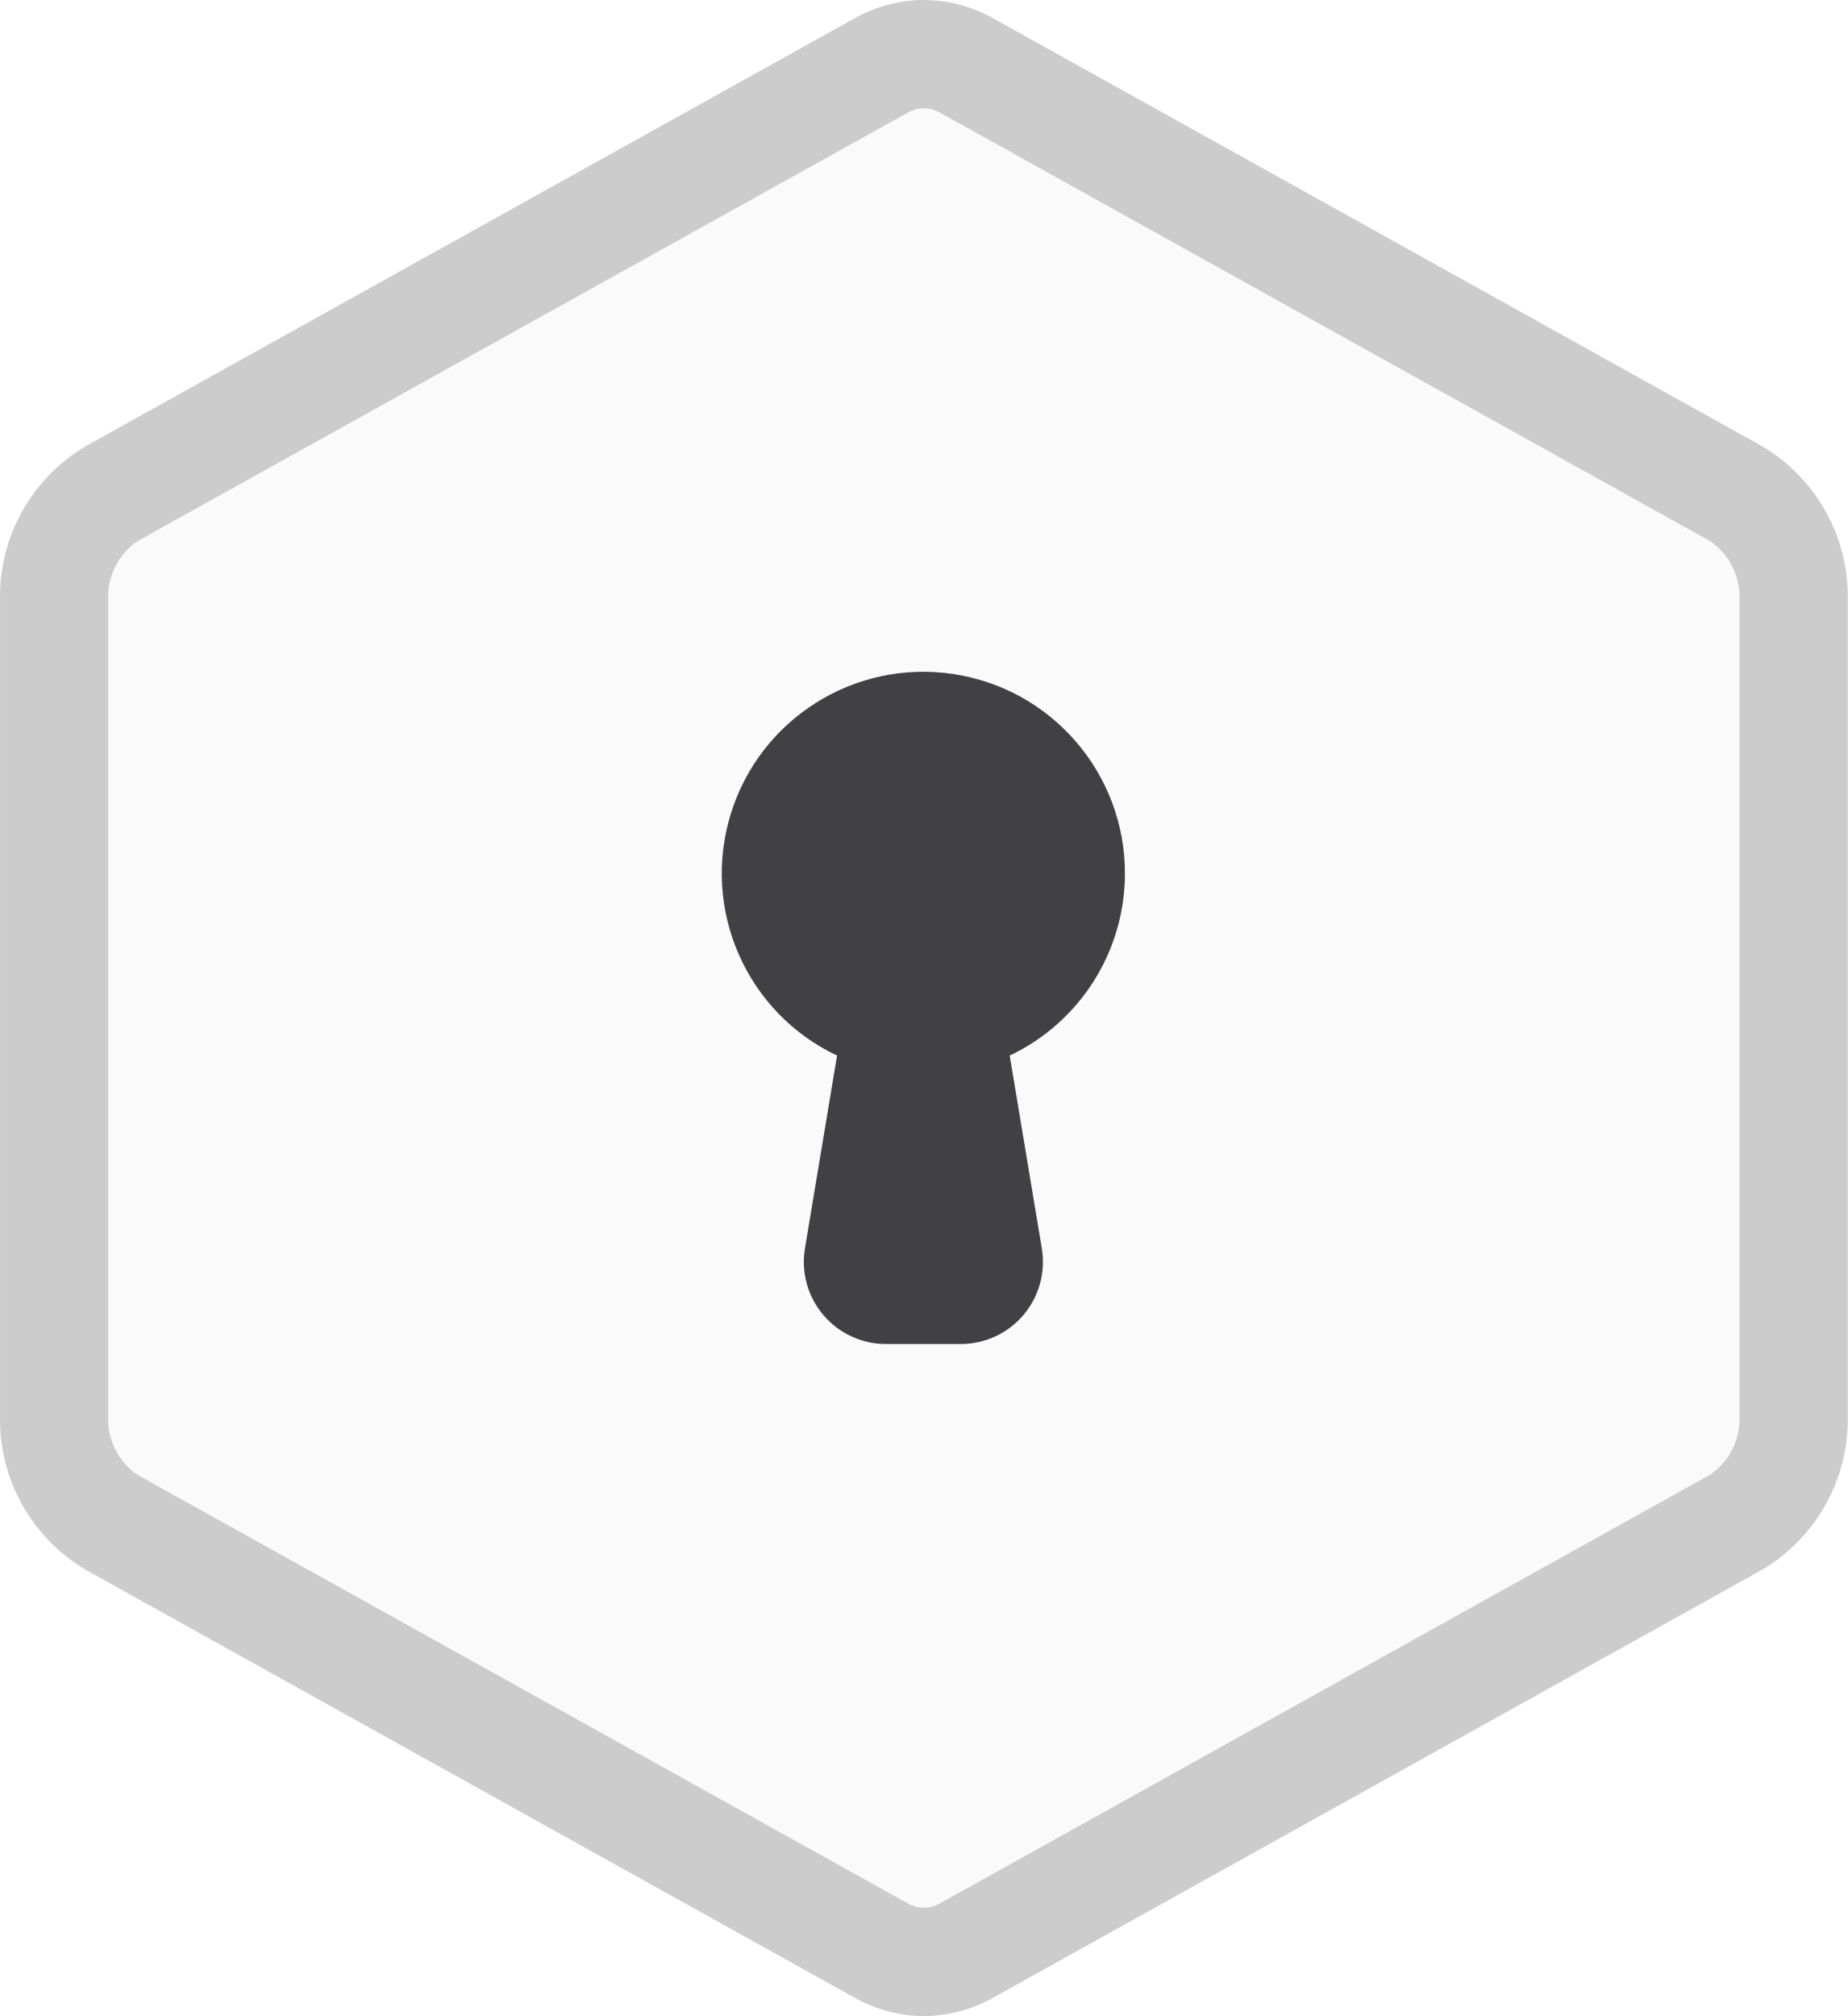
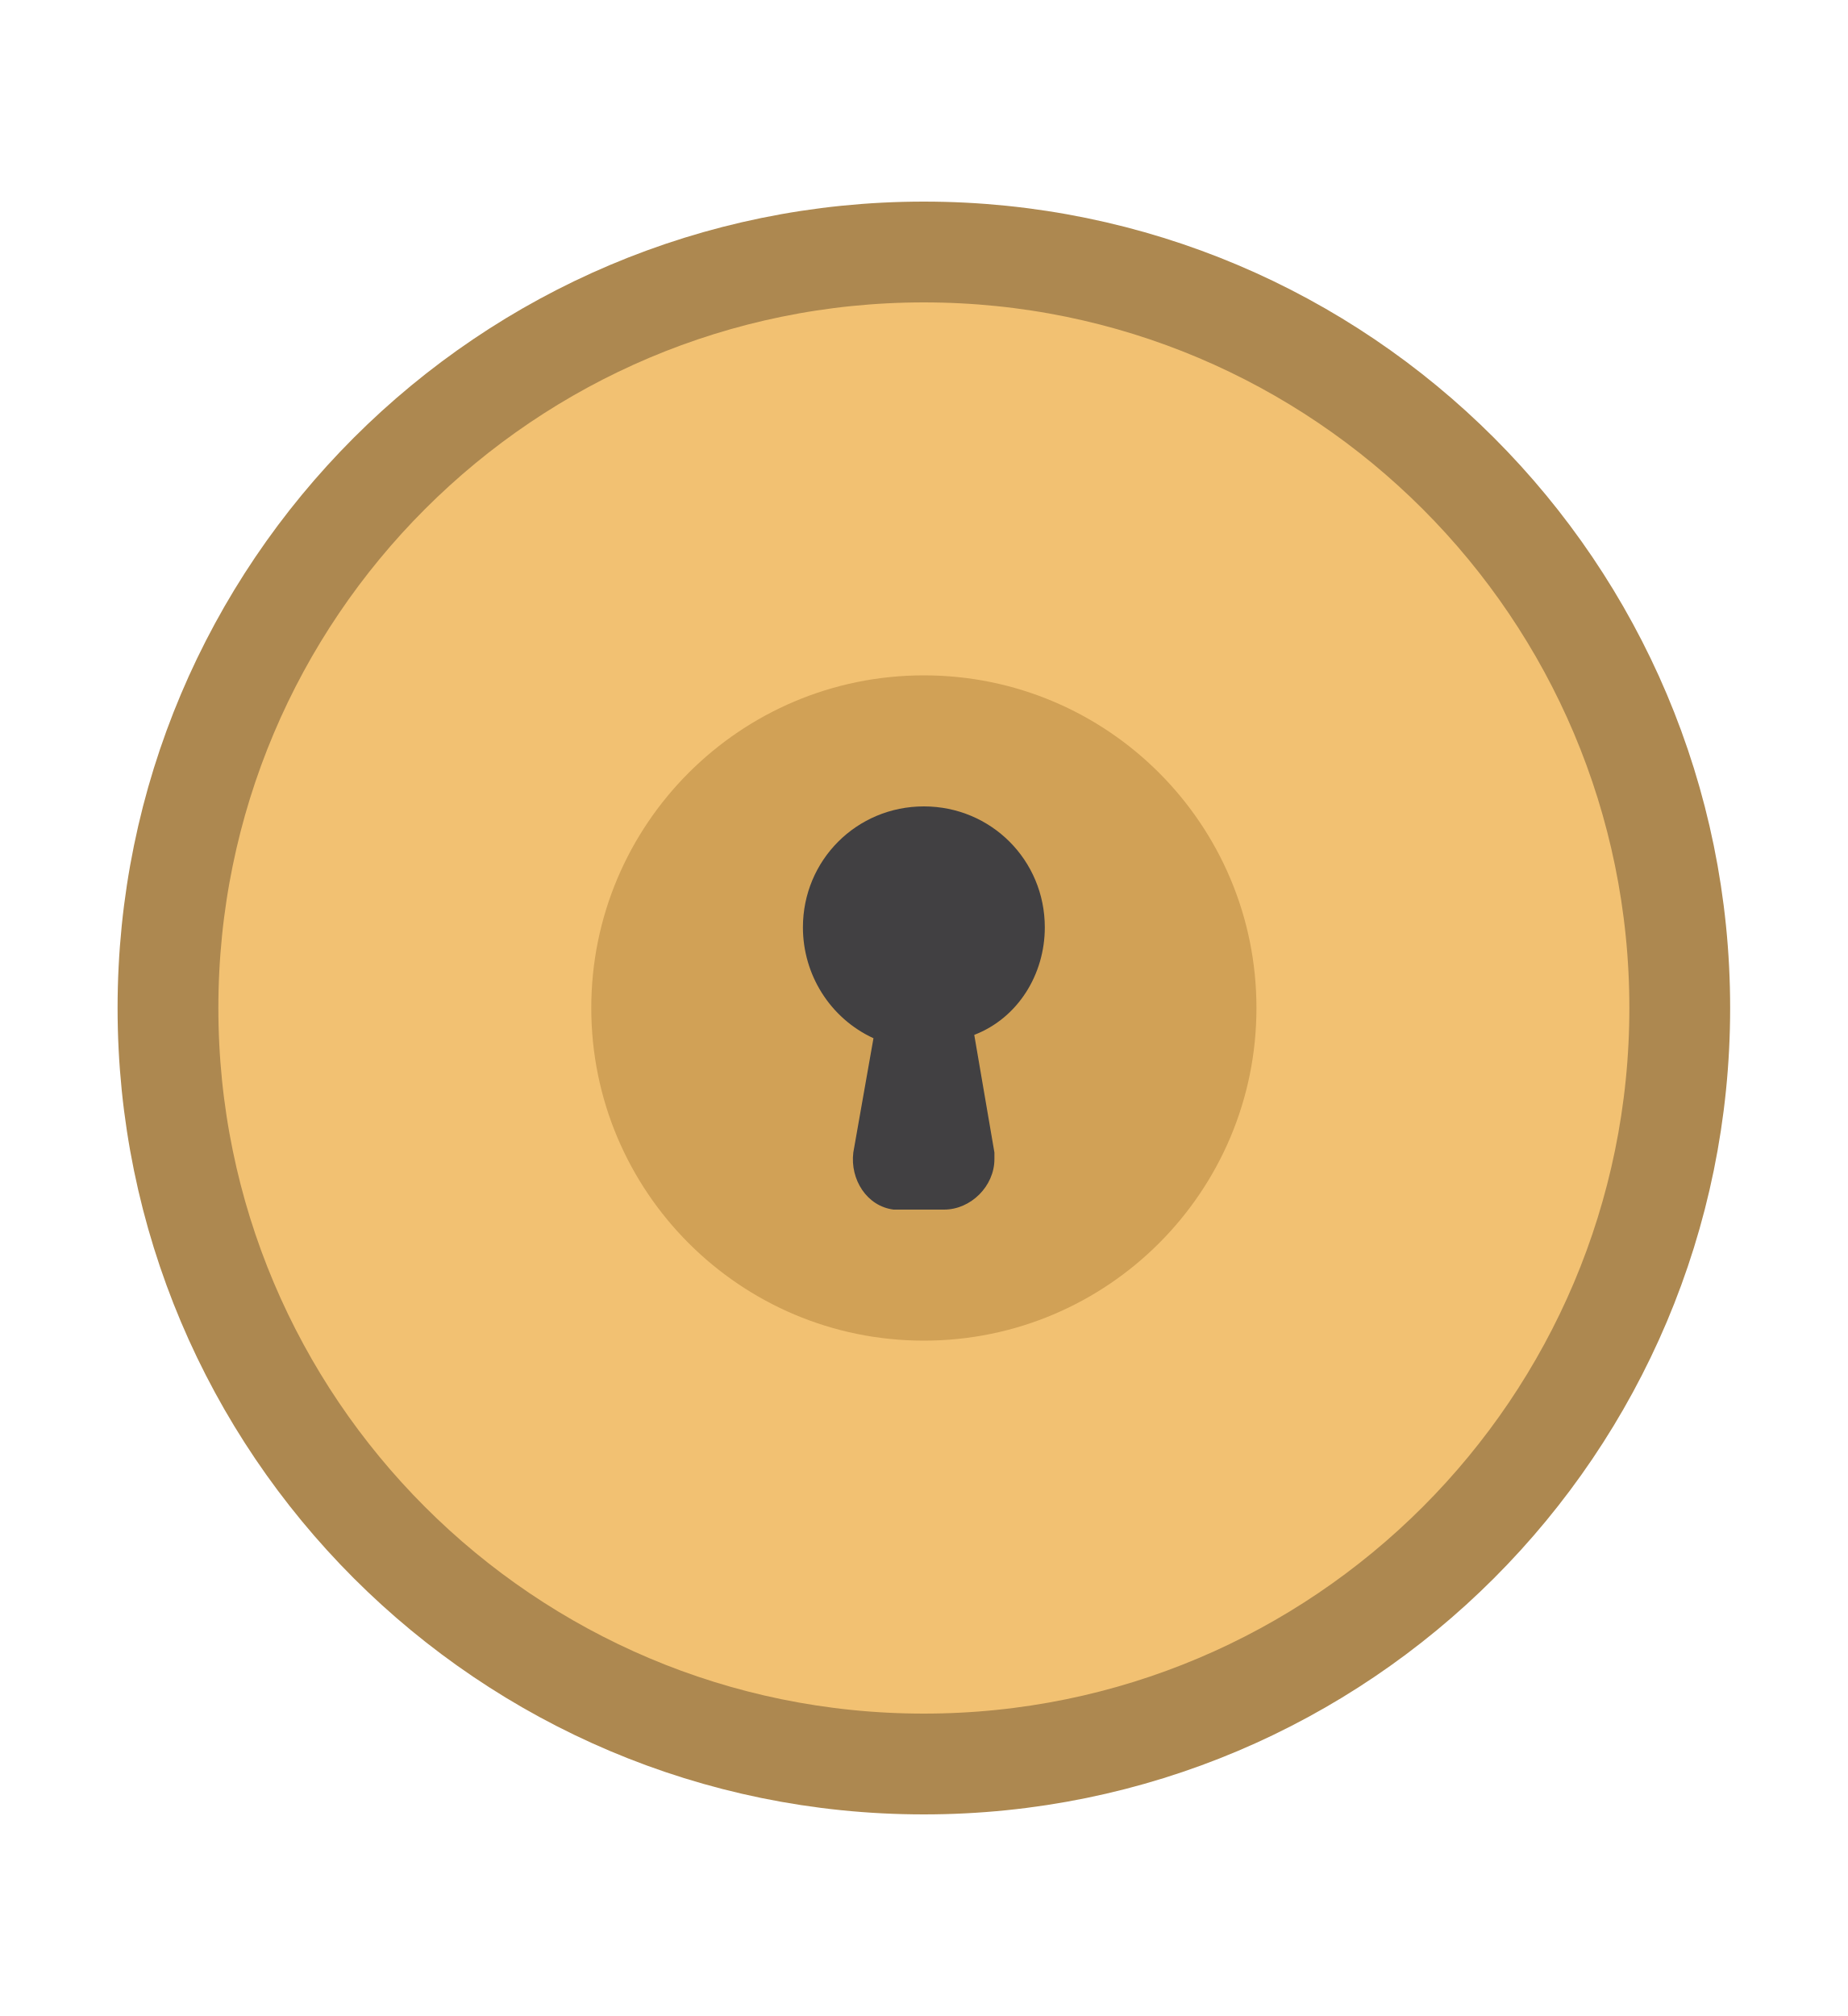
- <svg xmlns="http://www.w3.org/2000/svg" id="security" viewBox="0 0 55.001 60">
-   <path d="M30,58.389a2.59,2.59,0,0,1-1.27-.336L5.82,45.3a3.606,3.606,0,0,1-1.709-3.16V17.855A3.6,3.6,0,0,1,5.82,14.7L28.731,1.947a2.567,2.567,0,0,1,2.539,0L54.184,14.7a3.6,3.6,0,0,1,1.709,3.16V42.15a3.6,3.6,0,0,1-1.71,3.16L31.269,58.053A2.59,2.59,0,0,1,30,58.389Z" transform="translate(-2.499)" style="fill:#fafafa" />
-   <path d="M30,3.223a0.992,0.992,0,0,1,.485.133L53.395,16.1a2.01,2.01,0,0,1,.881,1.752v24.29a2.01,2.01,0,0,1-.881,1.752L30.484,56.644a0.955,0.955,0,0,1-.971,0L6.6,43.9a2.01,2.01,0,0,1-.881-1.752V17.855A2.01,2.01,0,0,1,6.6,16.1L29.514,3.356A0.992,0.992,0,0,1,30,3.223M30,0a4.212,4.212,0,0,0-2.053.539L5.037,13.287A5.2,5.2,0,0,0,2.5,17.855v24.29a5.2,5.2,0,0,0,2.537,4.568l22.91,12.748a4.176,4.176,0,0,0,4.105,0l22.91-12.748A5.2,5.2,0,0,0,57.5,42.145V17.855a5.2,5.2,0,0,0-2.537-4.568L32.052,0.539A4.212,4.212,0,0,0,30,0h0Z" transform="translate(-2.499)" style="fill:#ccc" />
-   <path d="M35.984,26a6,6,0,1,0-8.569,5.416l-0.956,5.739A2.444,2.444,0,0,0,28.869,40H31.1a2.444,2.444,0,0,0,2.41-2.845l-0.956-5.739A6,6,0,0,0,35.984,26Z" transform="translate(-2.499)" style="fill:#414042" />
+ <svg xmlns="http://www.w3.org/2000/svg" version="1.1" id="security" x="0px" y="0px" viewBox="0 0 55 60" style="enable-background:new 0 0 55 60;" xml:space="preserve">
+   <style type="text/css">
+ 	.st0{fill:#F2C172;stroke:#AD8850;stroke-width:3;stroke-miterlimit:10;}
+ 	.st1{fill:#D1A156;}
+ 	.st2{fill:#414042;}
+ </style>
+   <circle class="st0" cx="27.5" cy="30" r="22.5" />
+   <circle class="st1" cx="27.5" cy="30" r="9.9" />
+   <path class="st2" d="M31.1,27.6c0-2-1.6-3.6-3.6-3.6c-2,0-3.6,1.6-3.6,3.6c0,1.4,0.8,2.7,2.1,3.3l-0.6,3.4c-0.1,0.8,0.4,1.6,1.2,1.7  c0.1,0,0.2,0,0.2,0h1.3c0.8,0,1.5-0.7,1.5-1.5c0-0.1,0-0.2,0-0.2L29,30.8C30.3,30.3,31.1,29,31.1,27.6z" />
</svg>
